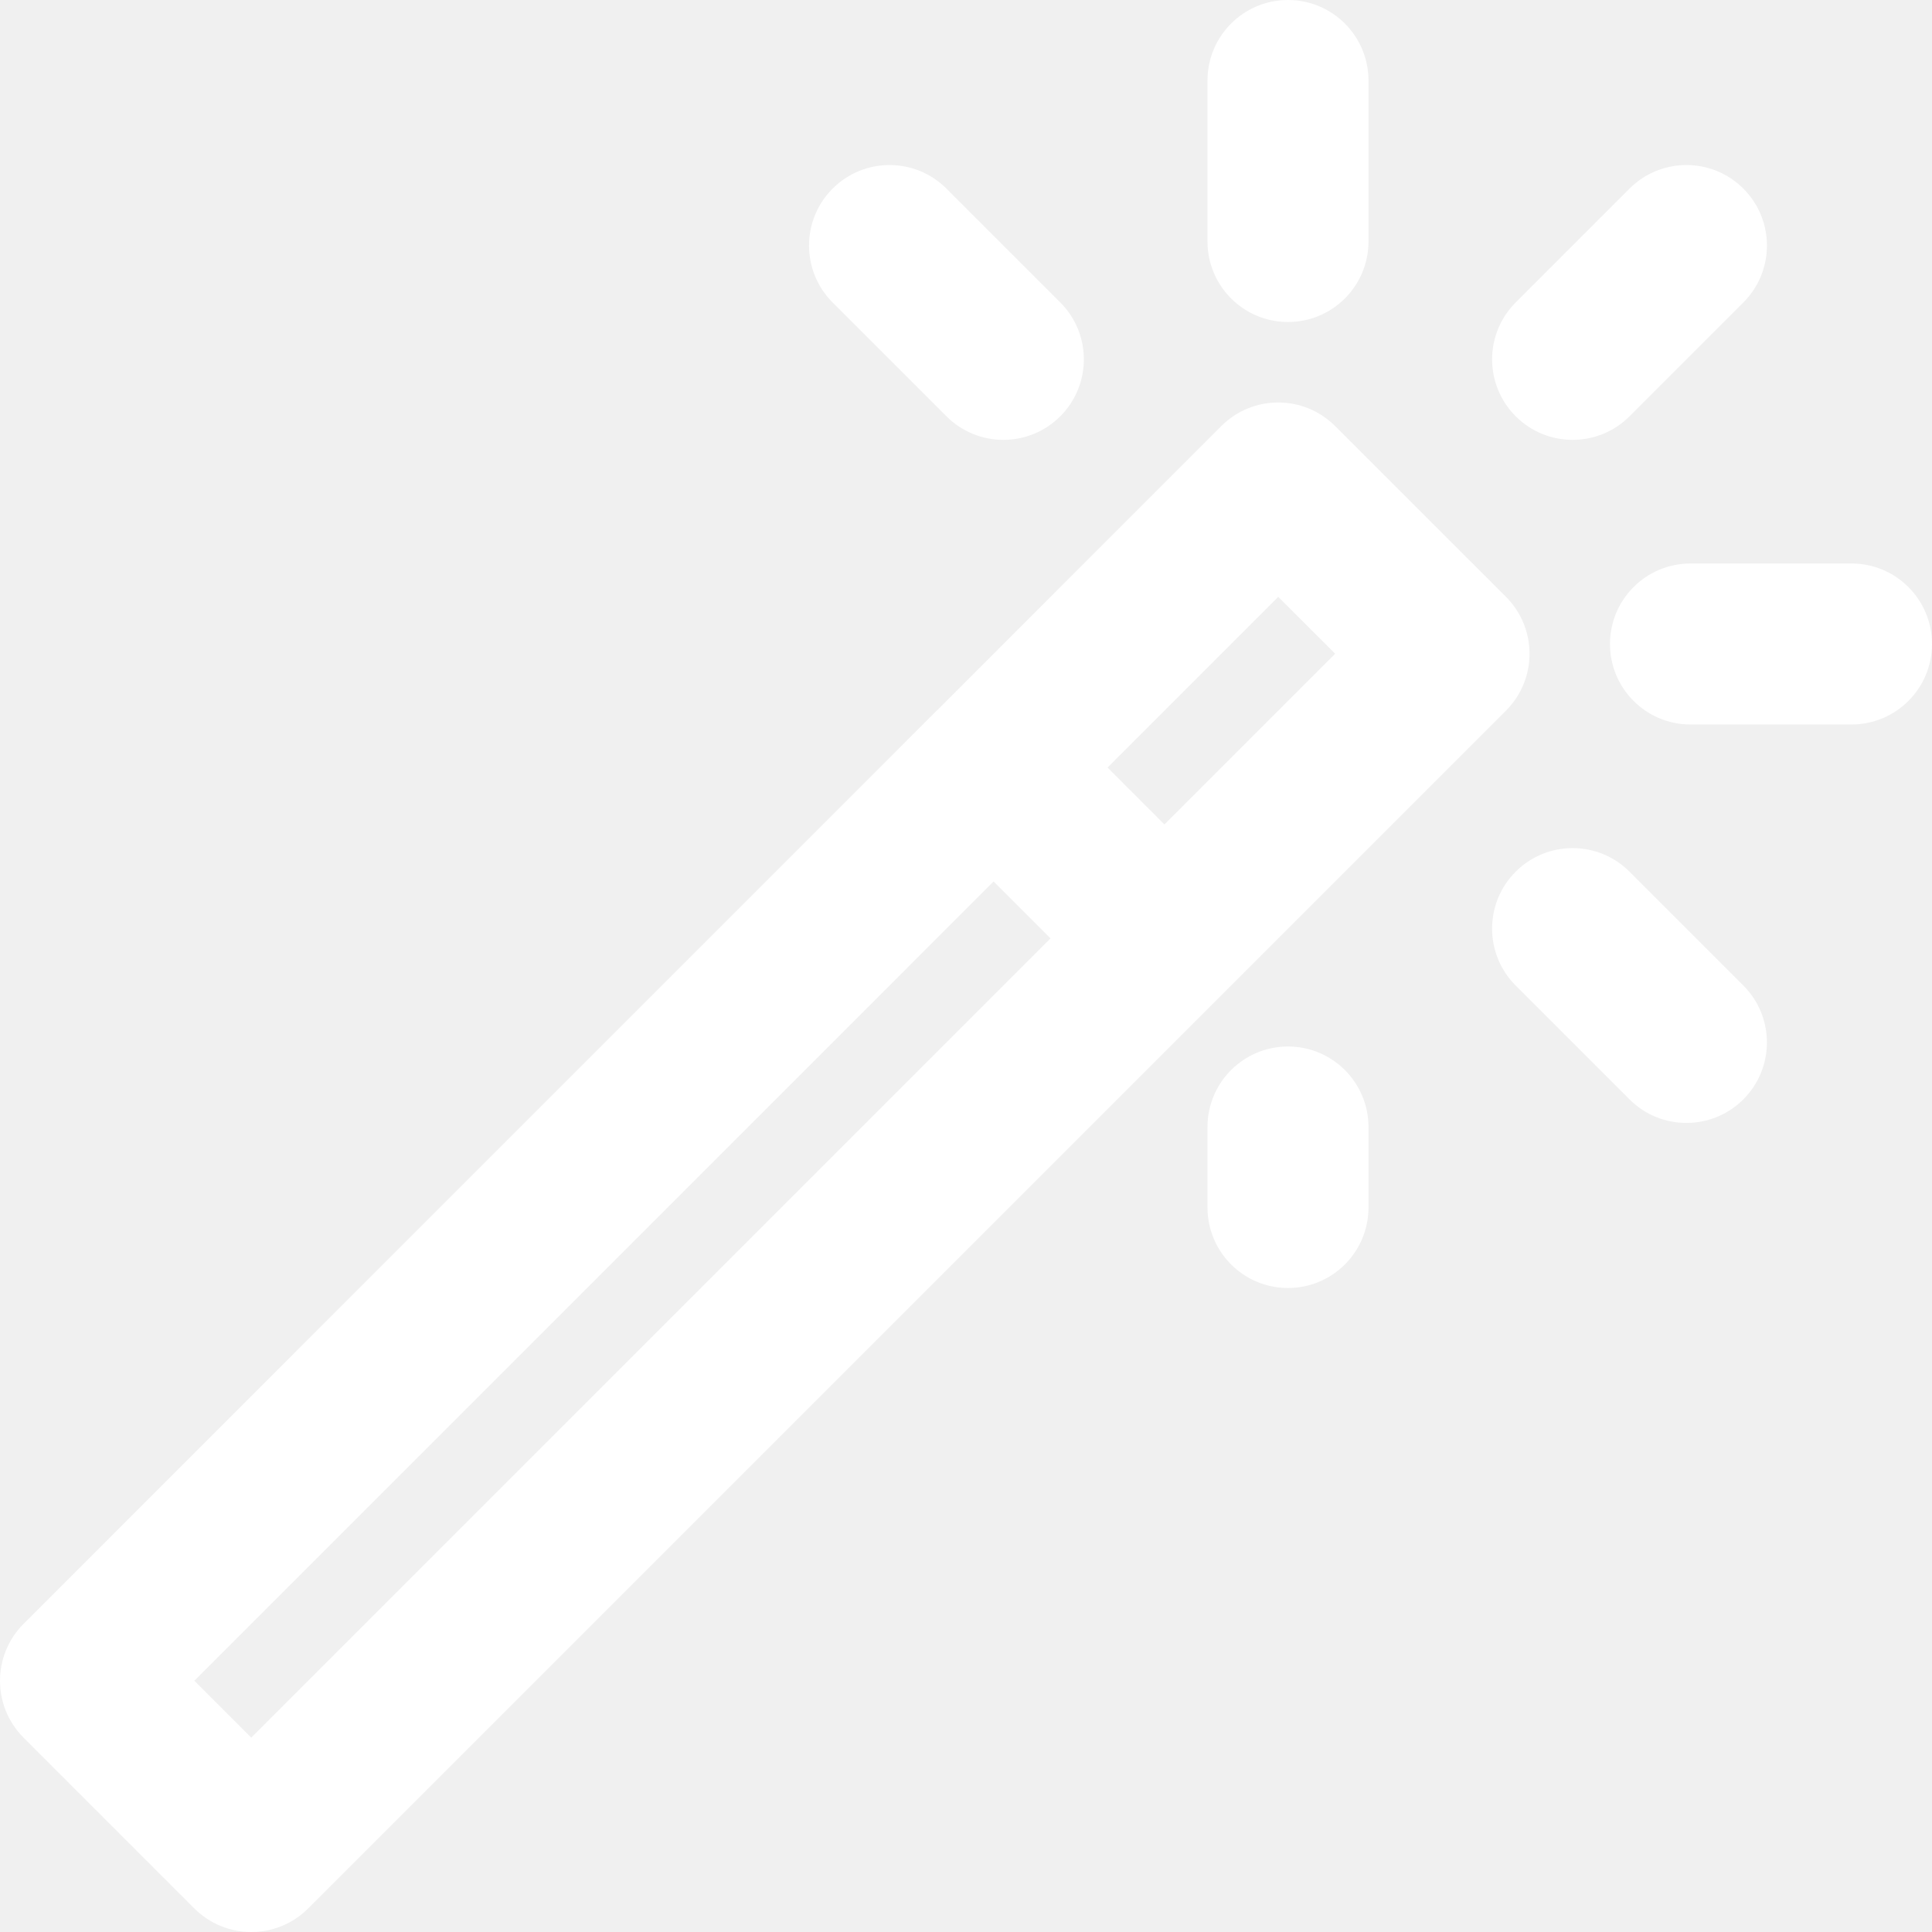
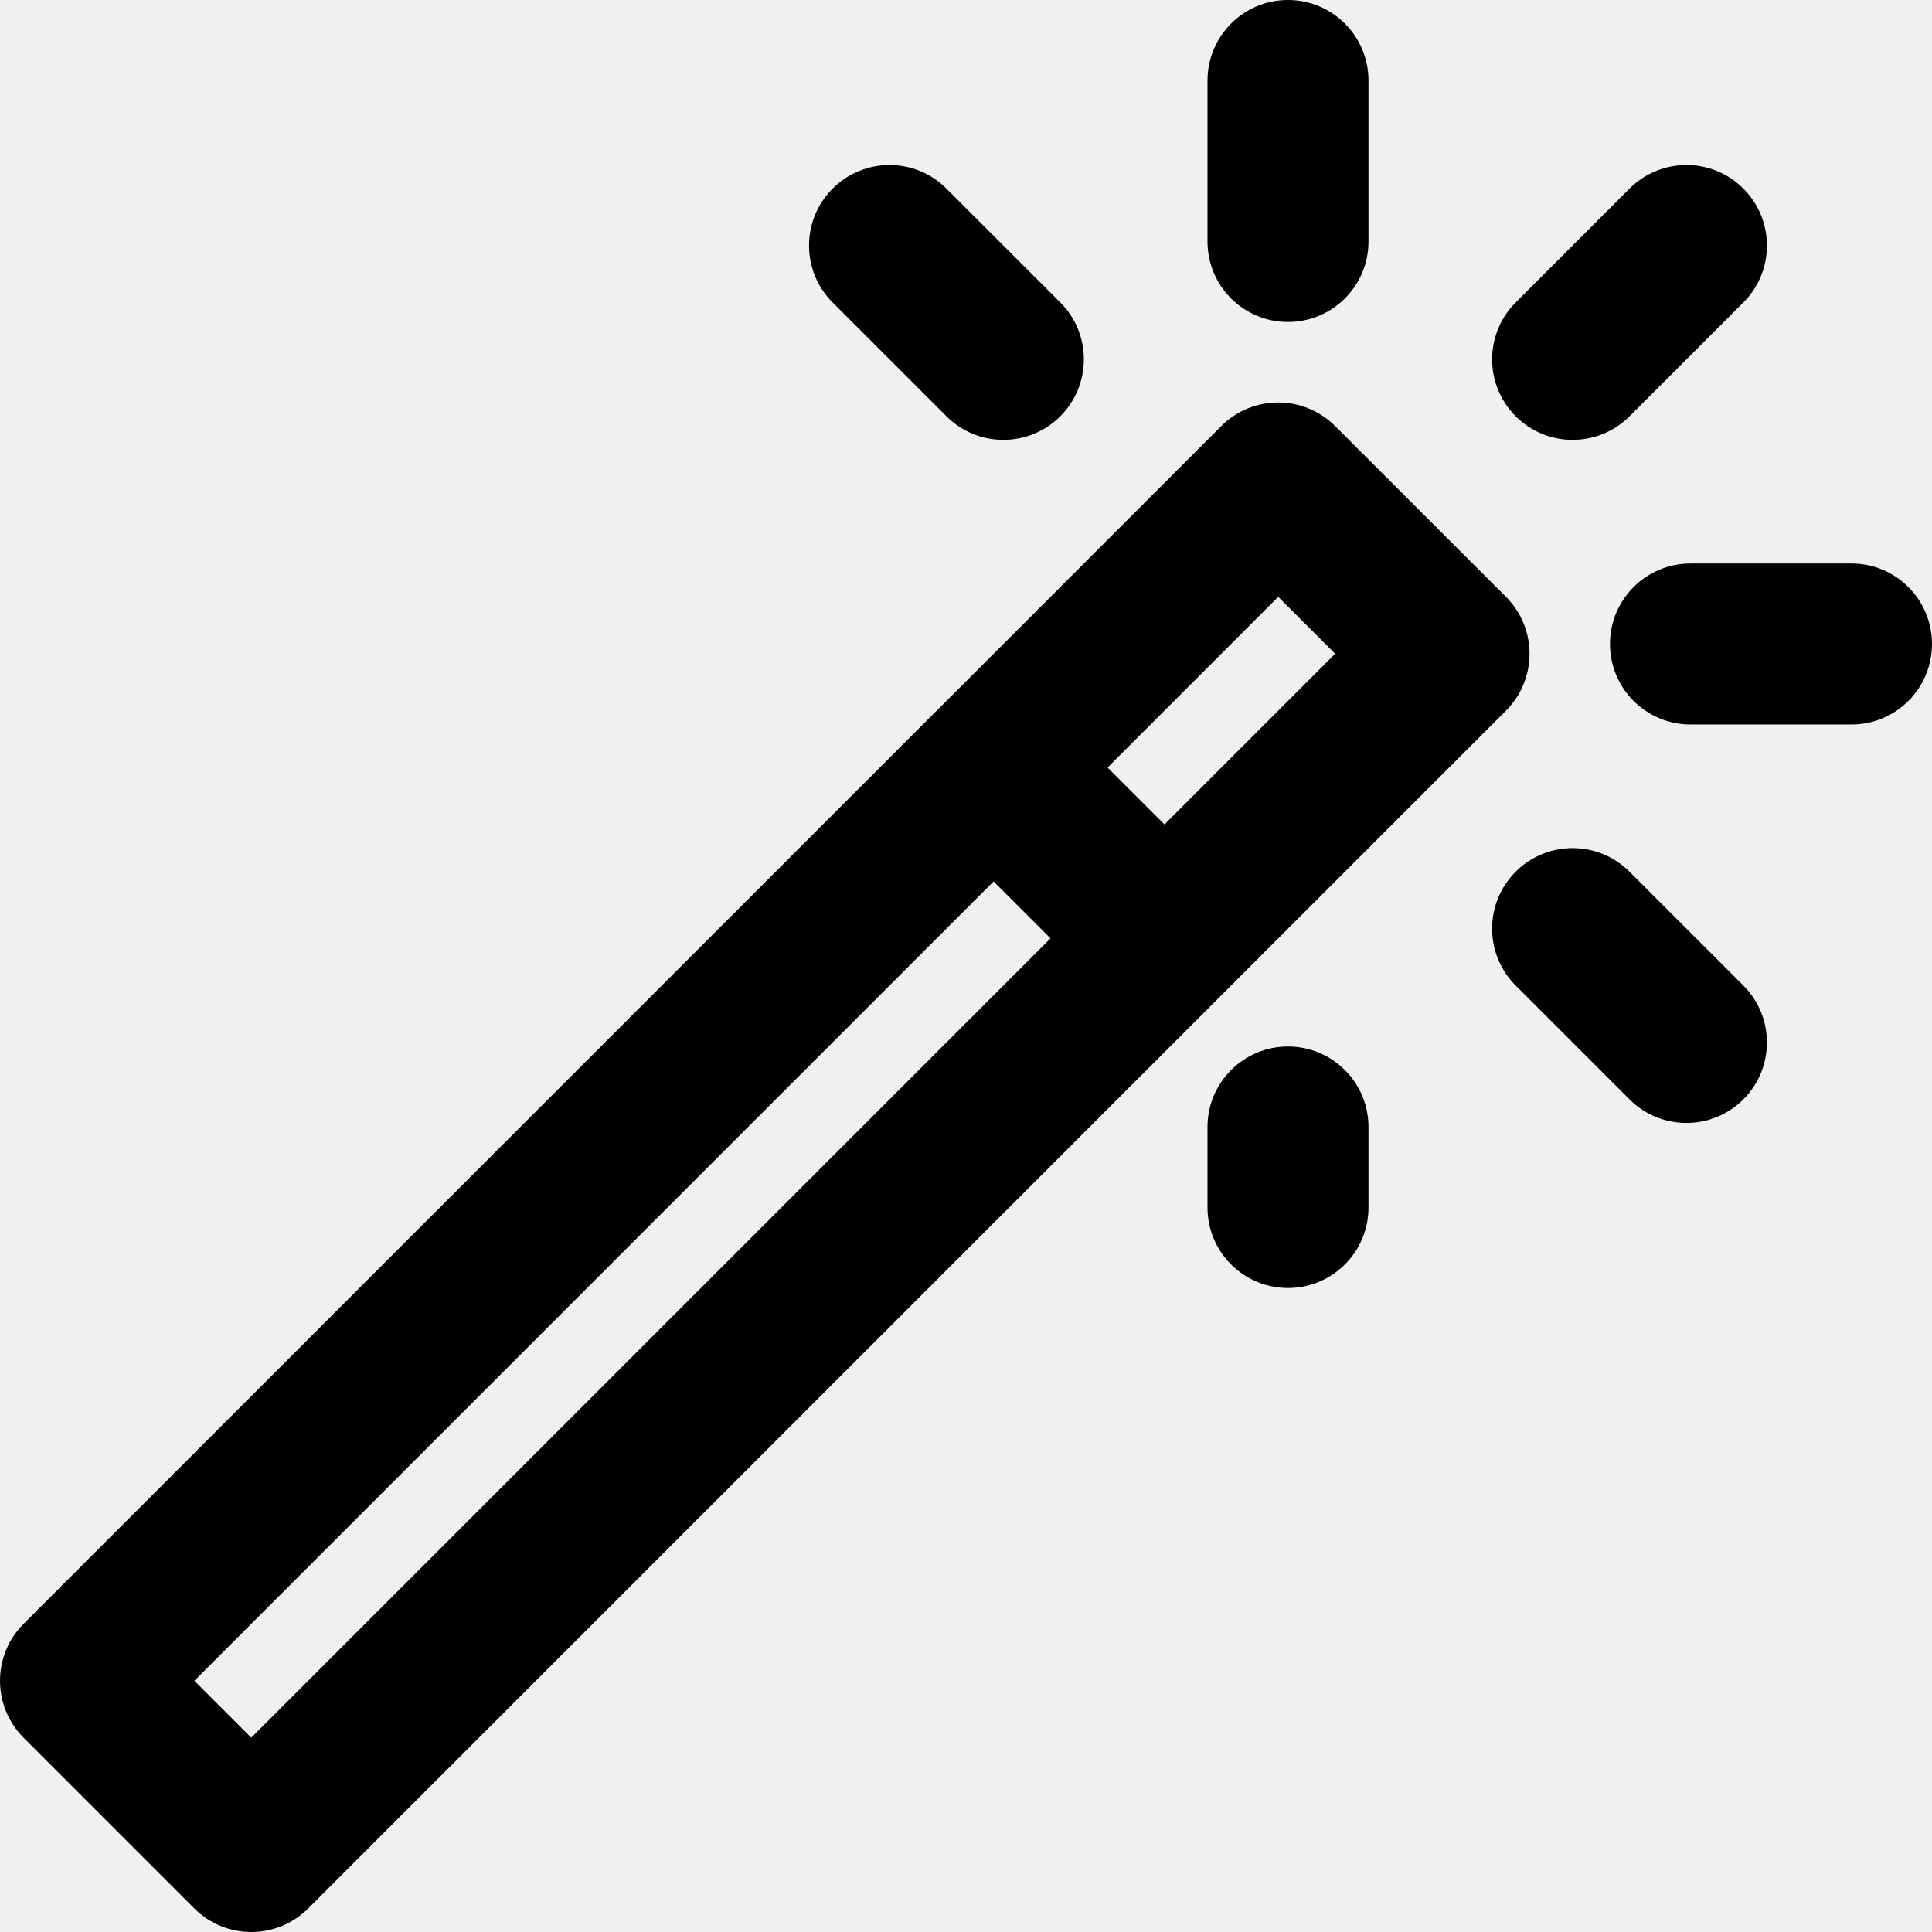
- <svg xmlns="http://www.w3.org/2000/svg" fill="#ffffff" height="800px" width="800px" version="1.1" id="Layer_1" viewBox="0 0 512 512" xml:space="preserve">
+ <svg xmlns="http://www.w3.org/2000/svg" fill="#000000" height="800px" width="800px" version="1.1" id="Layer_1" viewBox="0 0 512 512" xml:space="preserve">
  <g>
    <g>
      <g>
        <path d="M323.658,263.766l75.435-75.435c8.333-8.333,8.331-21.843-0.004-30.173l-45.269-45.248     c-8.333-8.329-21.839-8.326-30.169,0.006l-75.152,75.173c-0.079,0.077-0.165,0.142-0.243,0.22L6.251,430.334     c-8.331,8.331-8.33,21.838,0.001,30.169L51.5,505.752c8.331,8.331,21.839,8.331,30.17,0l241.966-241.966     C323.643,263.778,323.651,263.773,323.658,263.766z M338.744,158.166l15.09,15.083l-45.24,45.24l-15.077-15.084L338.744,158.166z      M66.585,460.497l-15.079-15.079l211.808-211.827l15.088,15.088L66.585,460.497z" />
        <path d="M490.663,149.333h-42.667c-11.782,0-21.333,9.551-21.333,21.333c0,11.782,9.551,21.333,21.333,21.333h42.667     c11.782,0,21.333-9.551,21.333-21.333C511.997,158.885,502.446,149.333,490.663,149.333z" />
        <path d="M341.33,85.333c11.782,0,21.333-9.551,21.333-21.333V21.333C362.663,9.551,353.112,0,341.33,0     c-11.782,0-21.333,9.551-21.333,21.333V64C319.997,75.782,329.548,85.333,341.33,85.333z" />
        <path d="M341.33,277.333c-11.782,0-21.333,9.551-21.333,21.333V320c0,11.782,9.551,21.333,21.333,21.333     c11.782,0,21.333-9.551,21.333-21.333v-21.333C362.663,286.885,353.112,277.333,341.33,277.333z" />
        <path d="M250.815,110.321c8.331,8.331,21.839,8.331,30.17,0c8.331-8.331,8.331-21.839,0-30.17l-30.165-30.165     c-8.331-8.331-21.839-8.331-30.17,0c-8.331,8.331-8.331,21.839,0,30.17L250.815,110.321z" />
        <path d="M431.839,231.006c-8.331-8.331-21.839-8.331-30.17,0c-8.331,8.331-8.331,21.839,0,30.17l30.165,30.165     c8.331,8.331,21.839,8.331,30.17,0s8.331-21.839,0-30.17L431.839,231.006z" />
        <path d="M431.845,110.321l30.165-30.165c8.331-8.331,8.331-21.839,0-30.17c-8.331-8.331-21.839-8.331-30.17,0l-30.165,30.165     c-8.331,8.331-8.331,21.839,0,30.17S423.514,118.652,431.845,110.321z" />
      </g>
    </g>
  </g>
</svg>
